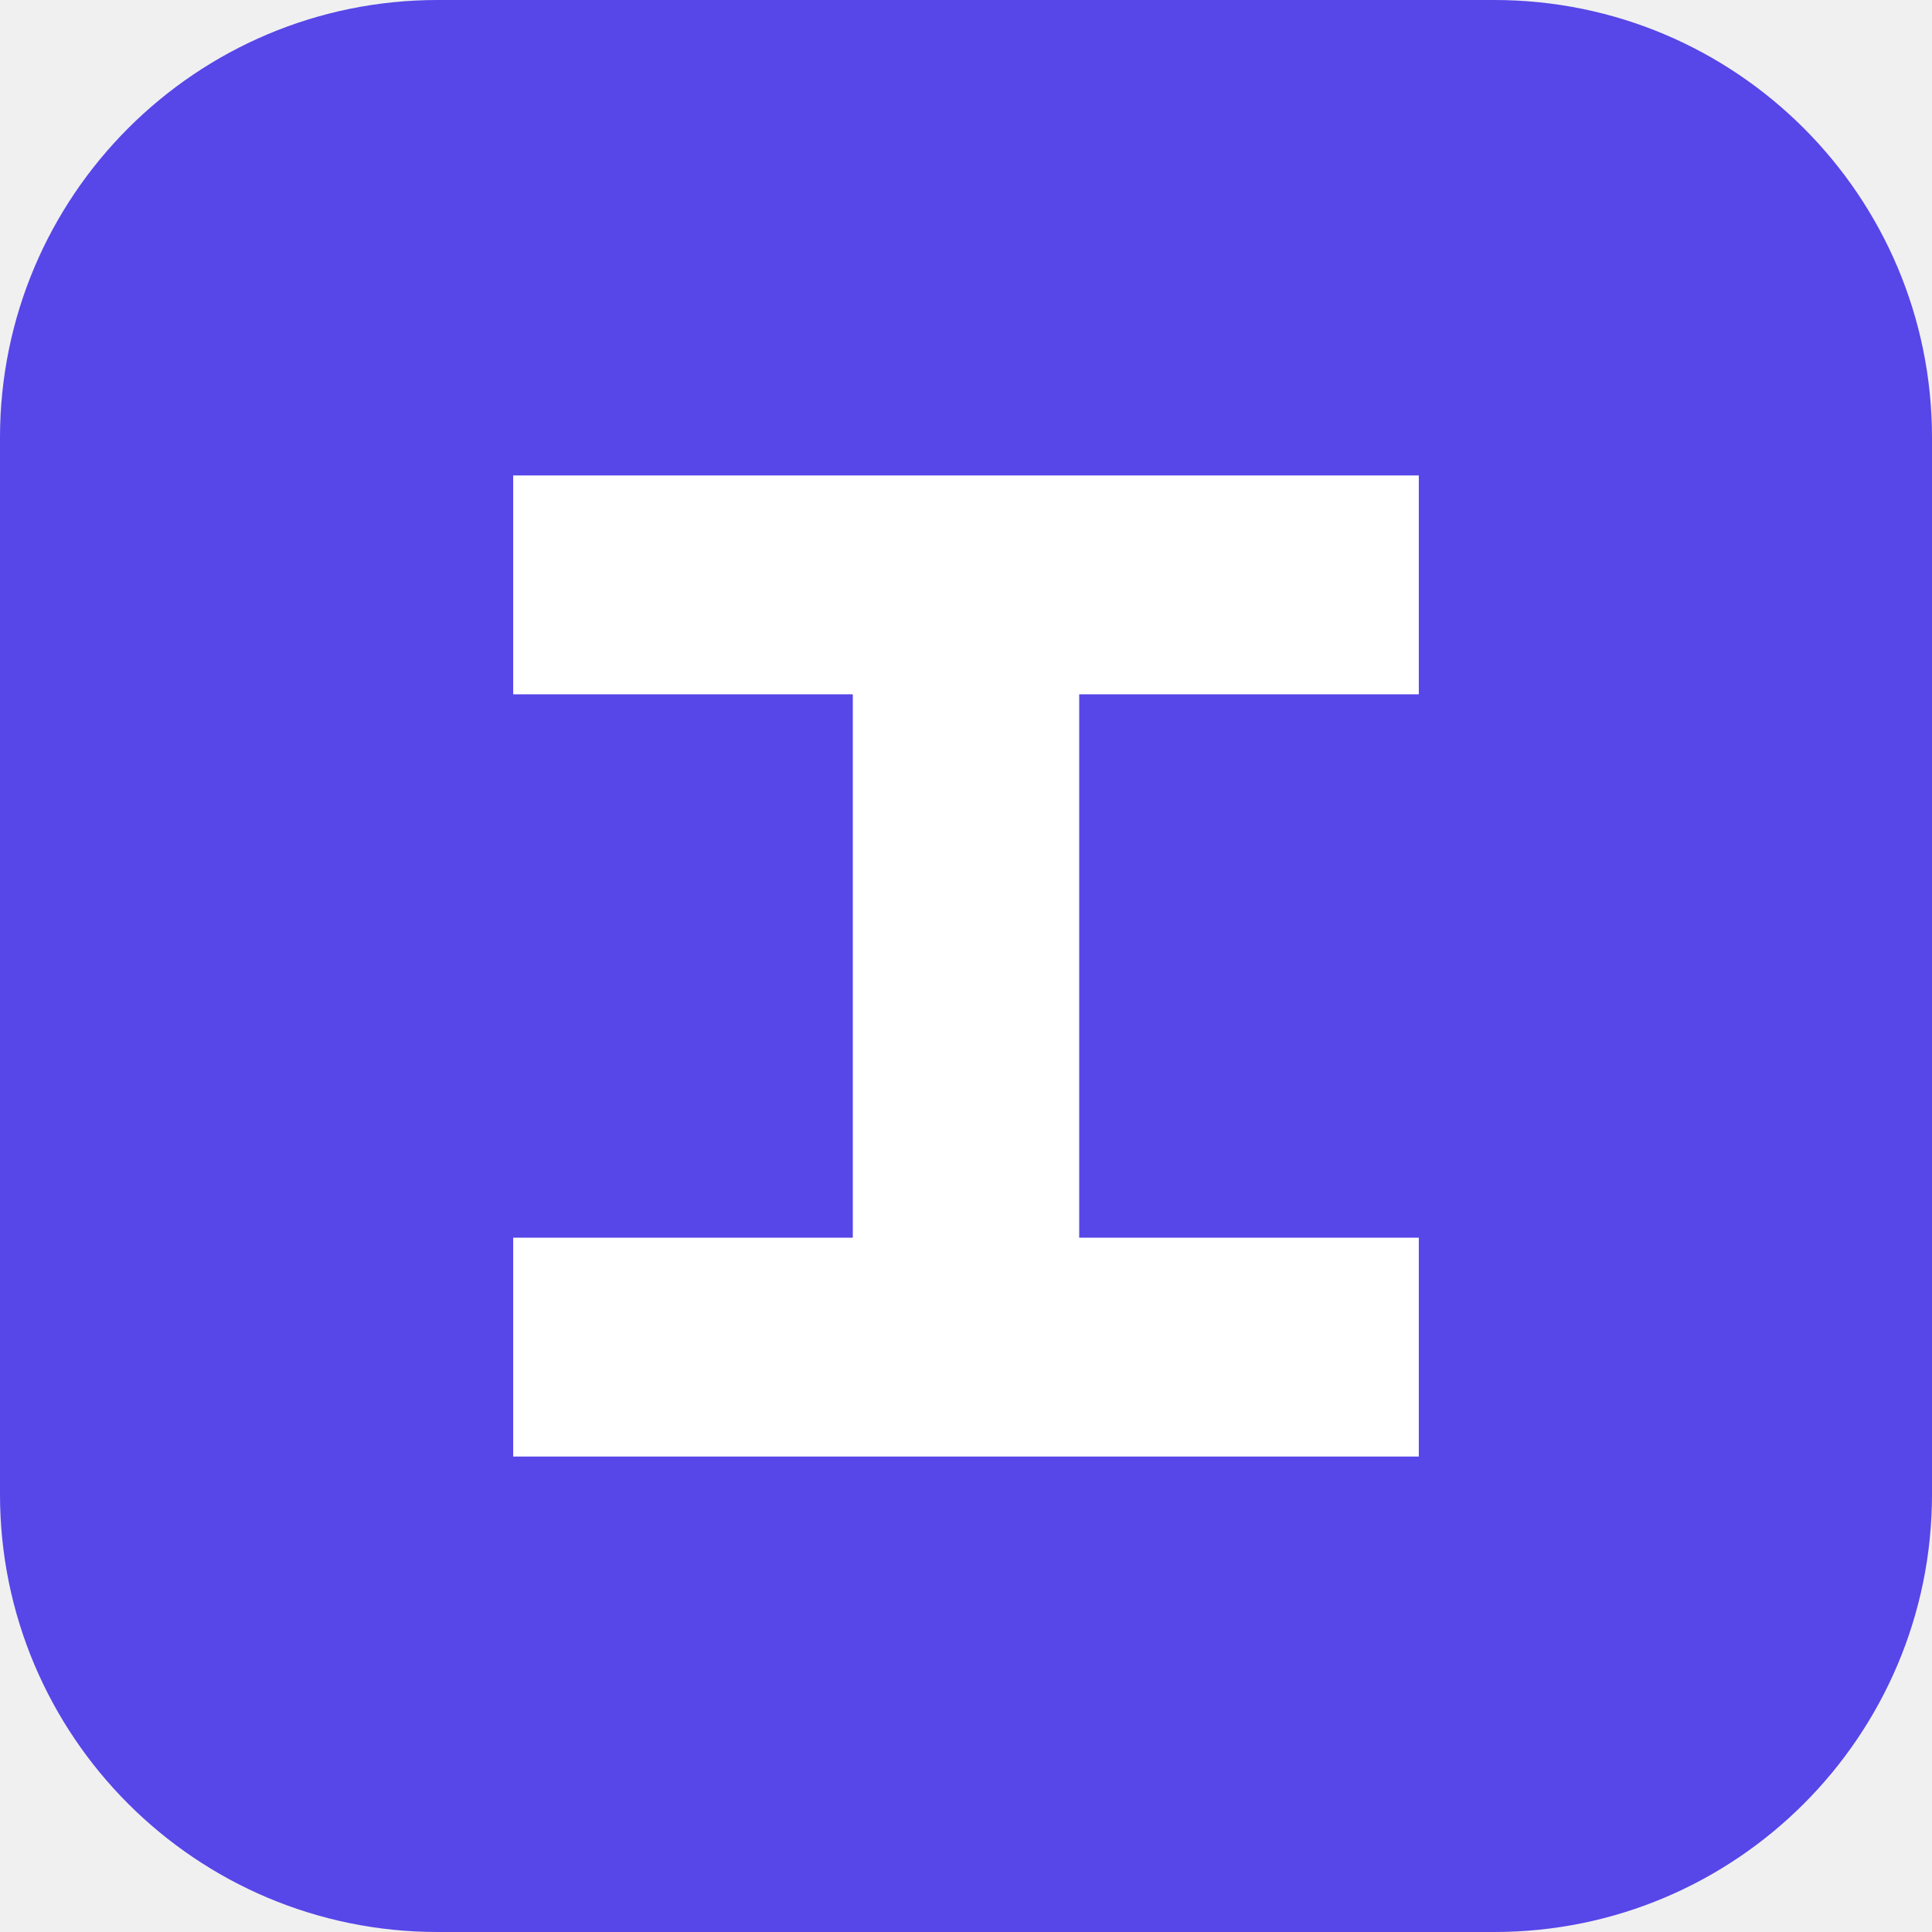
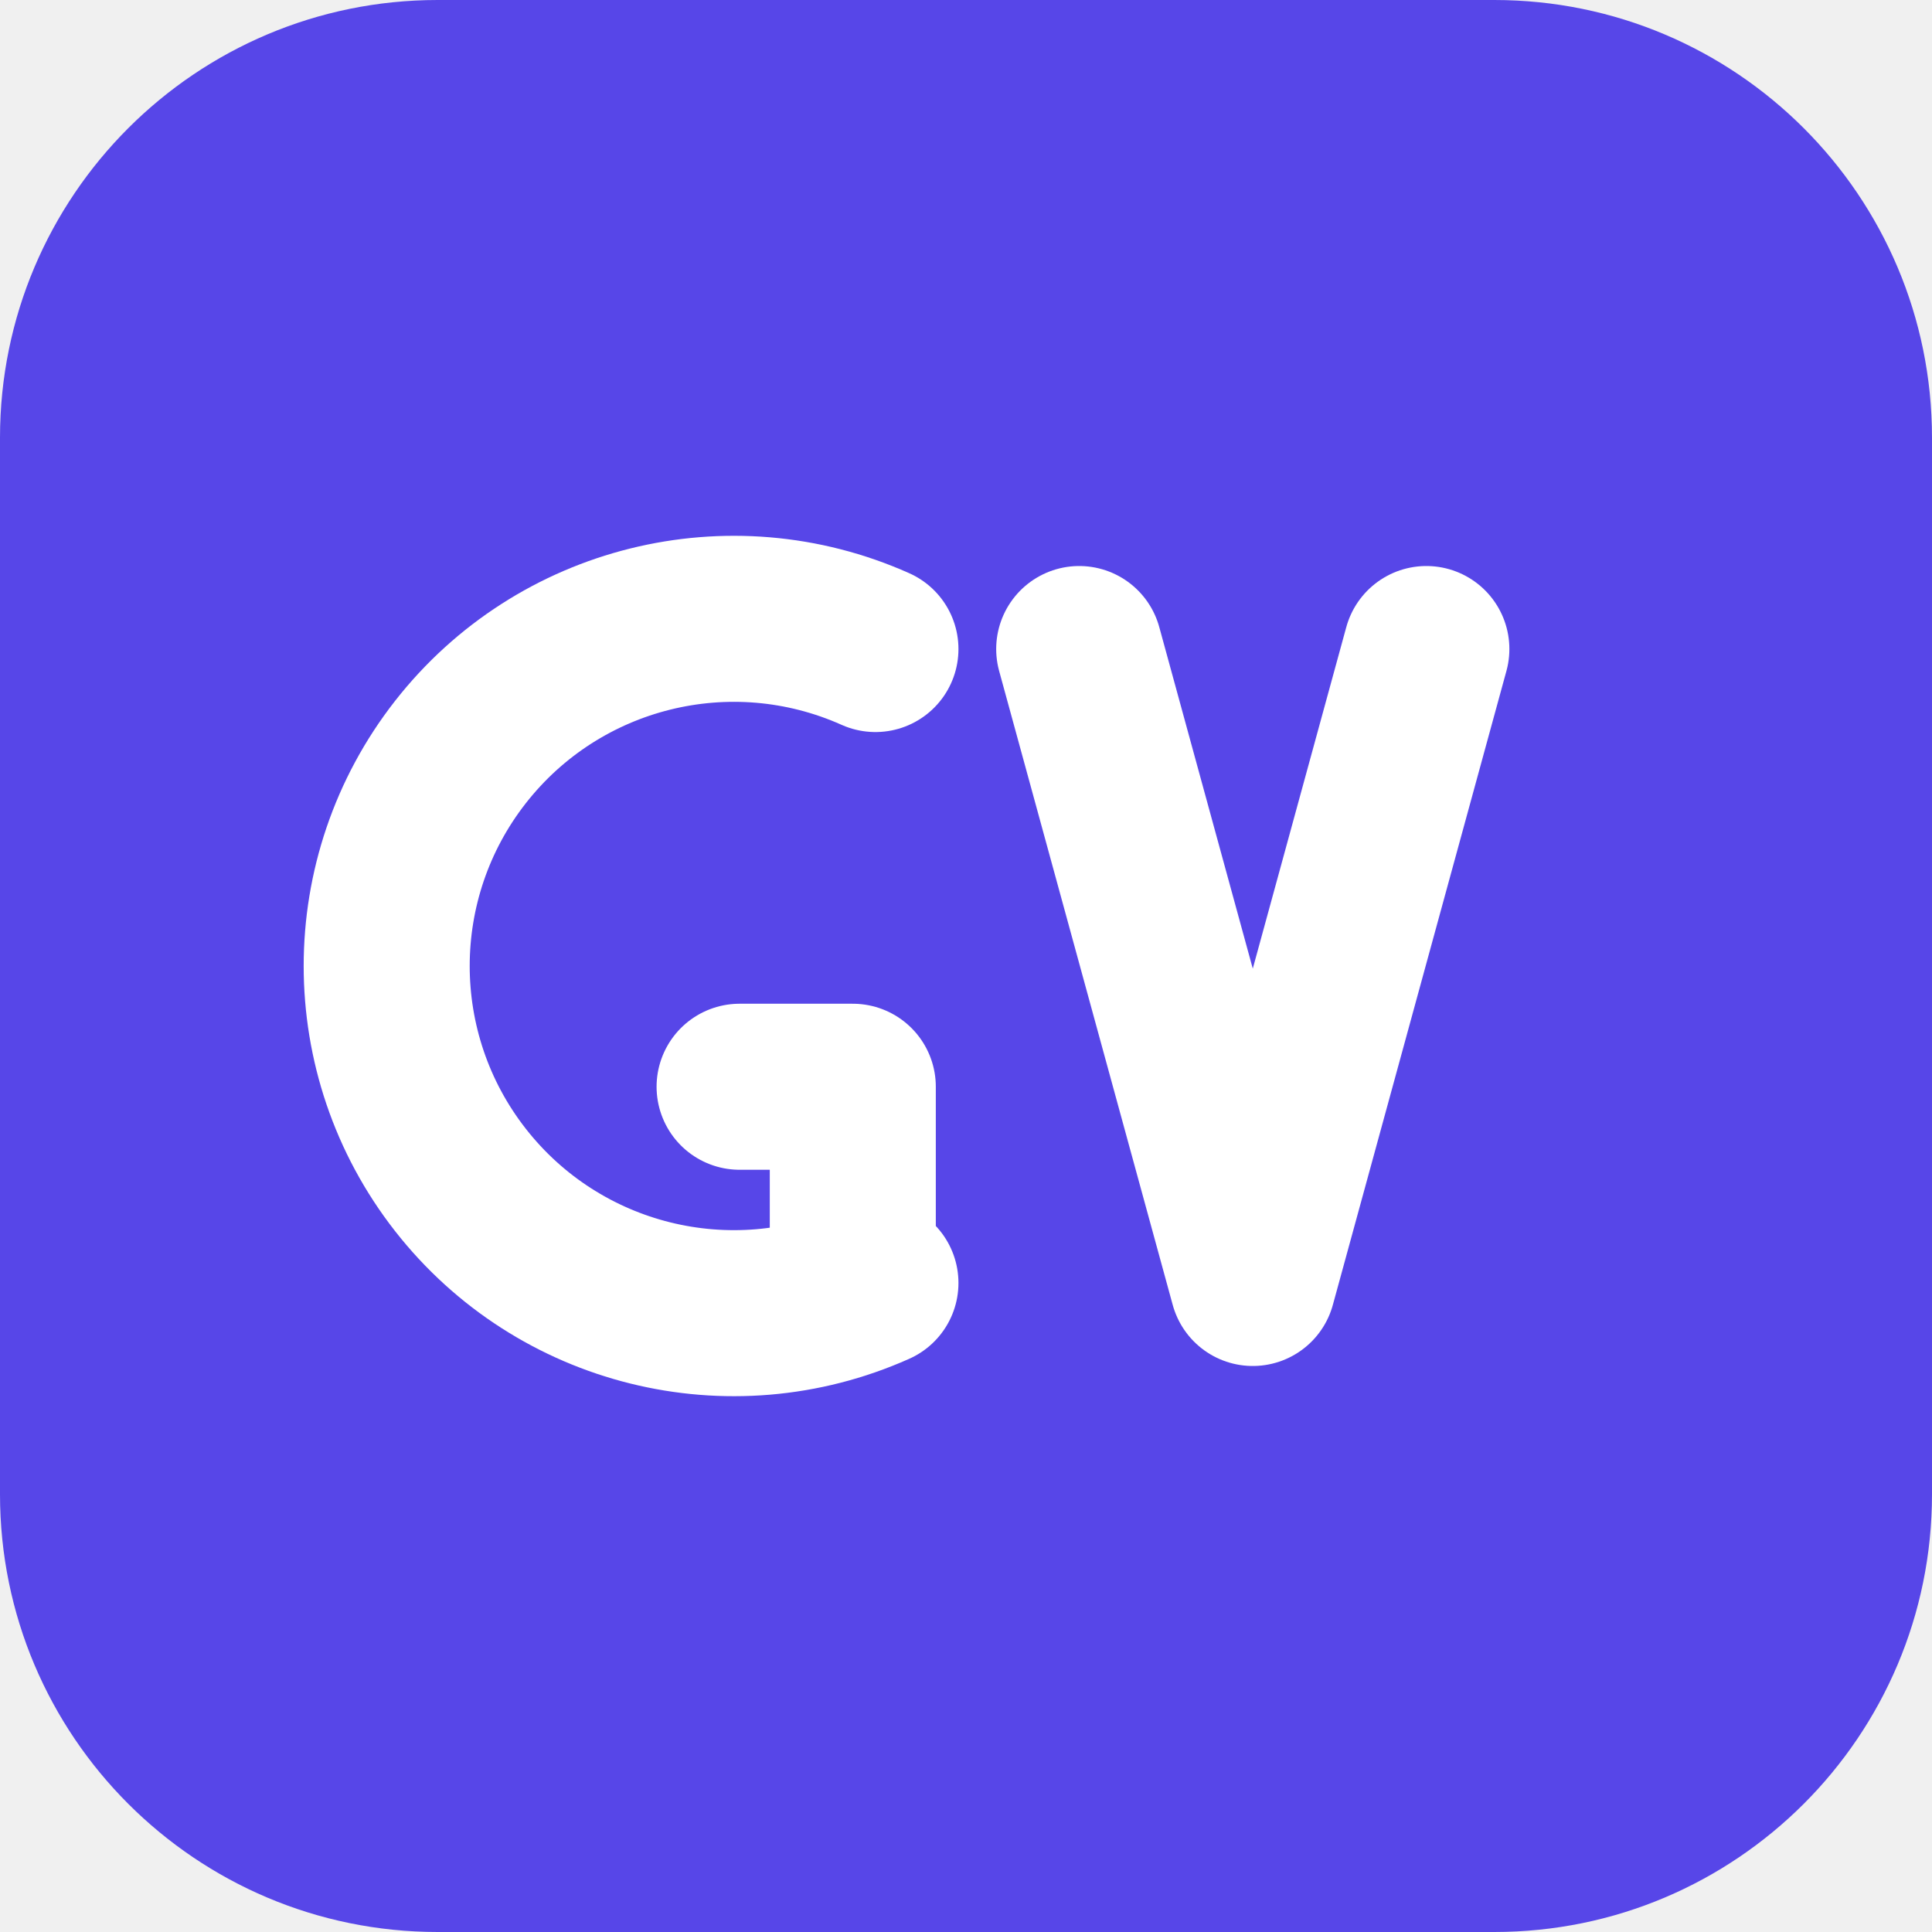
<svg xmlns="http://www.w3.org/2000/svg" viewBox="0 0 512 512">
  <rect width="512" height="512" rx="116" fill="#5746e8" />
-   <path d="M136 126h240v58H286v144h90v58H136v-58h90V184h-90z" fill="#fff" />
+   <path d="M262 172a92 92 0 1 0 0 168h-6v-52h-30" fill="none" stroke="#fff" stroke-width="44" stroke-linecap="round" stroke-linejoin="round" transform="translate(-30 0)" />
+   <path d="M286 172l46 168 46-168" fill="none" stroke="#fff" stroke-width="44" stroke-linecap="round" stroke-linejoin="round" transform="translate(0 0)" />
</svg>
